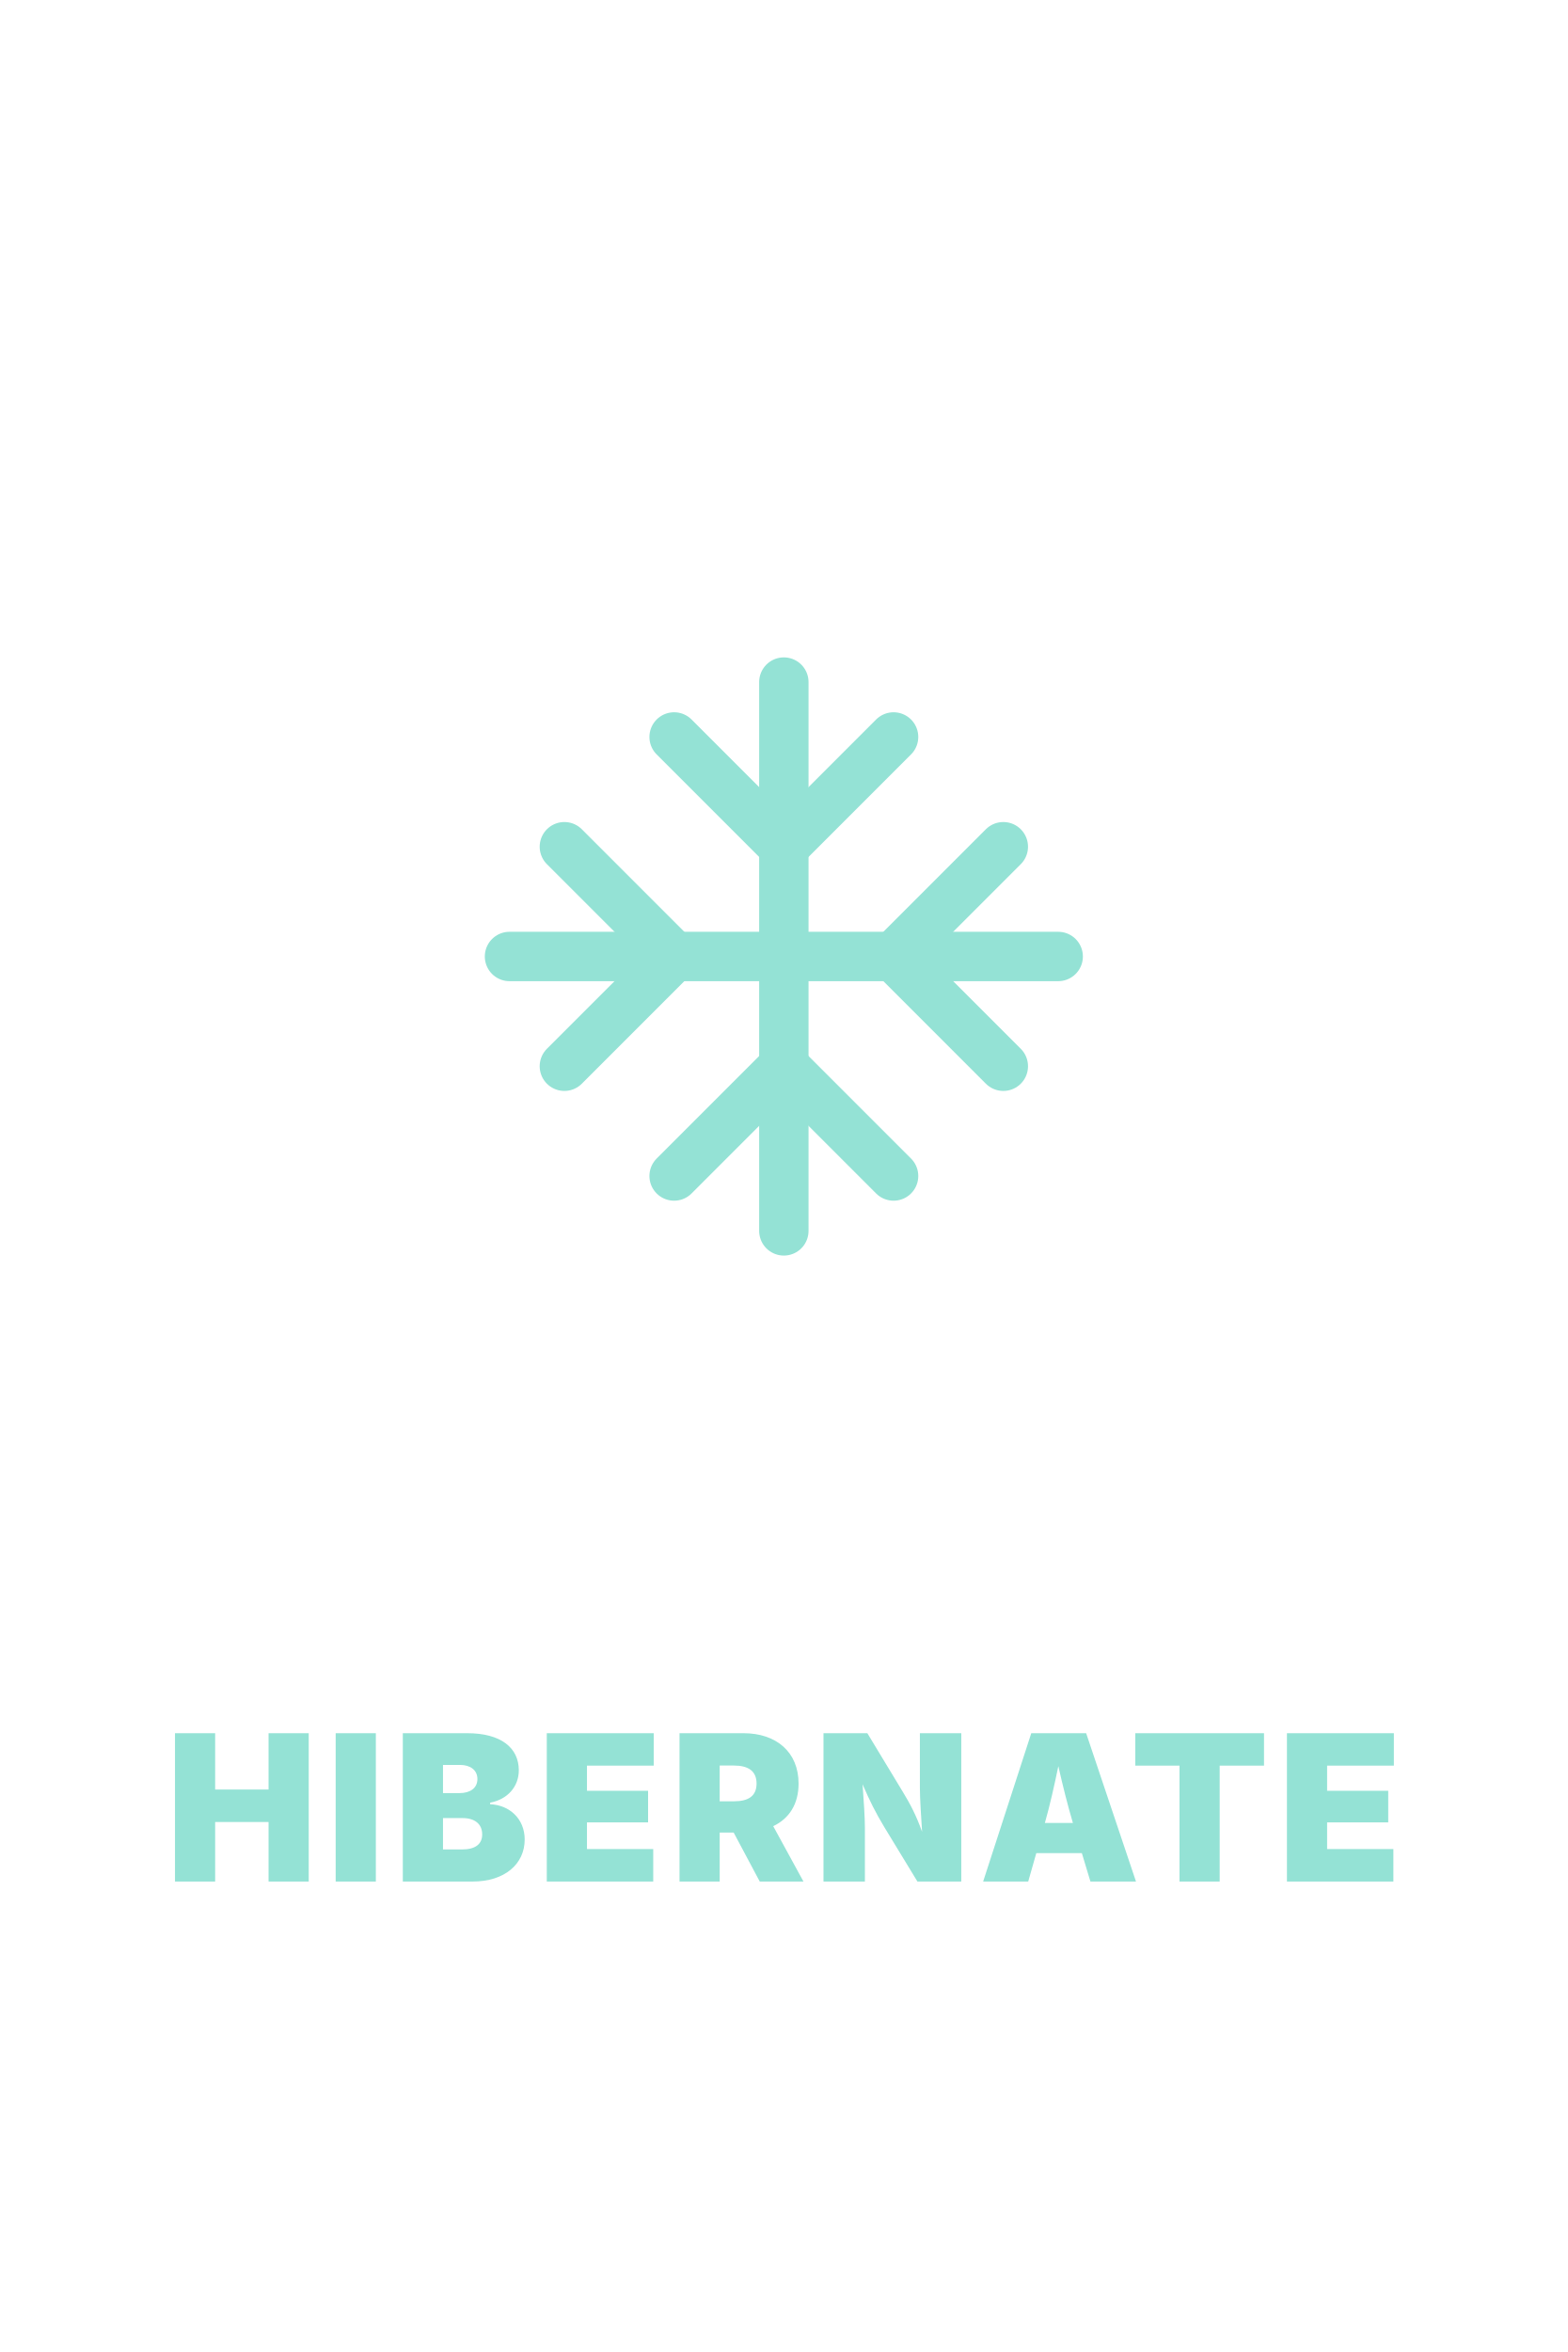
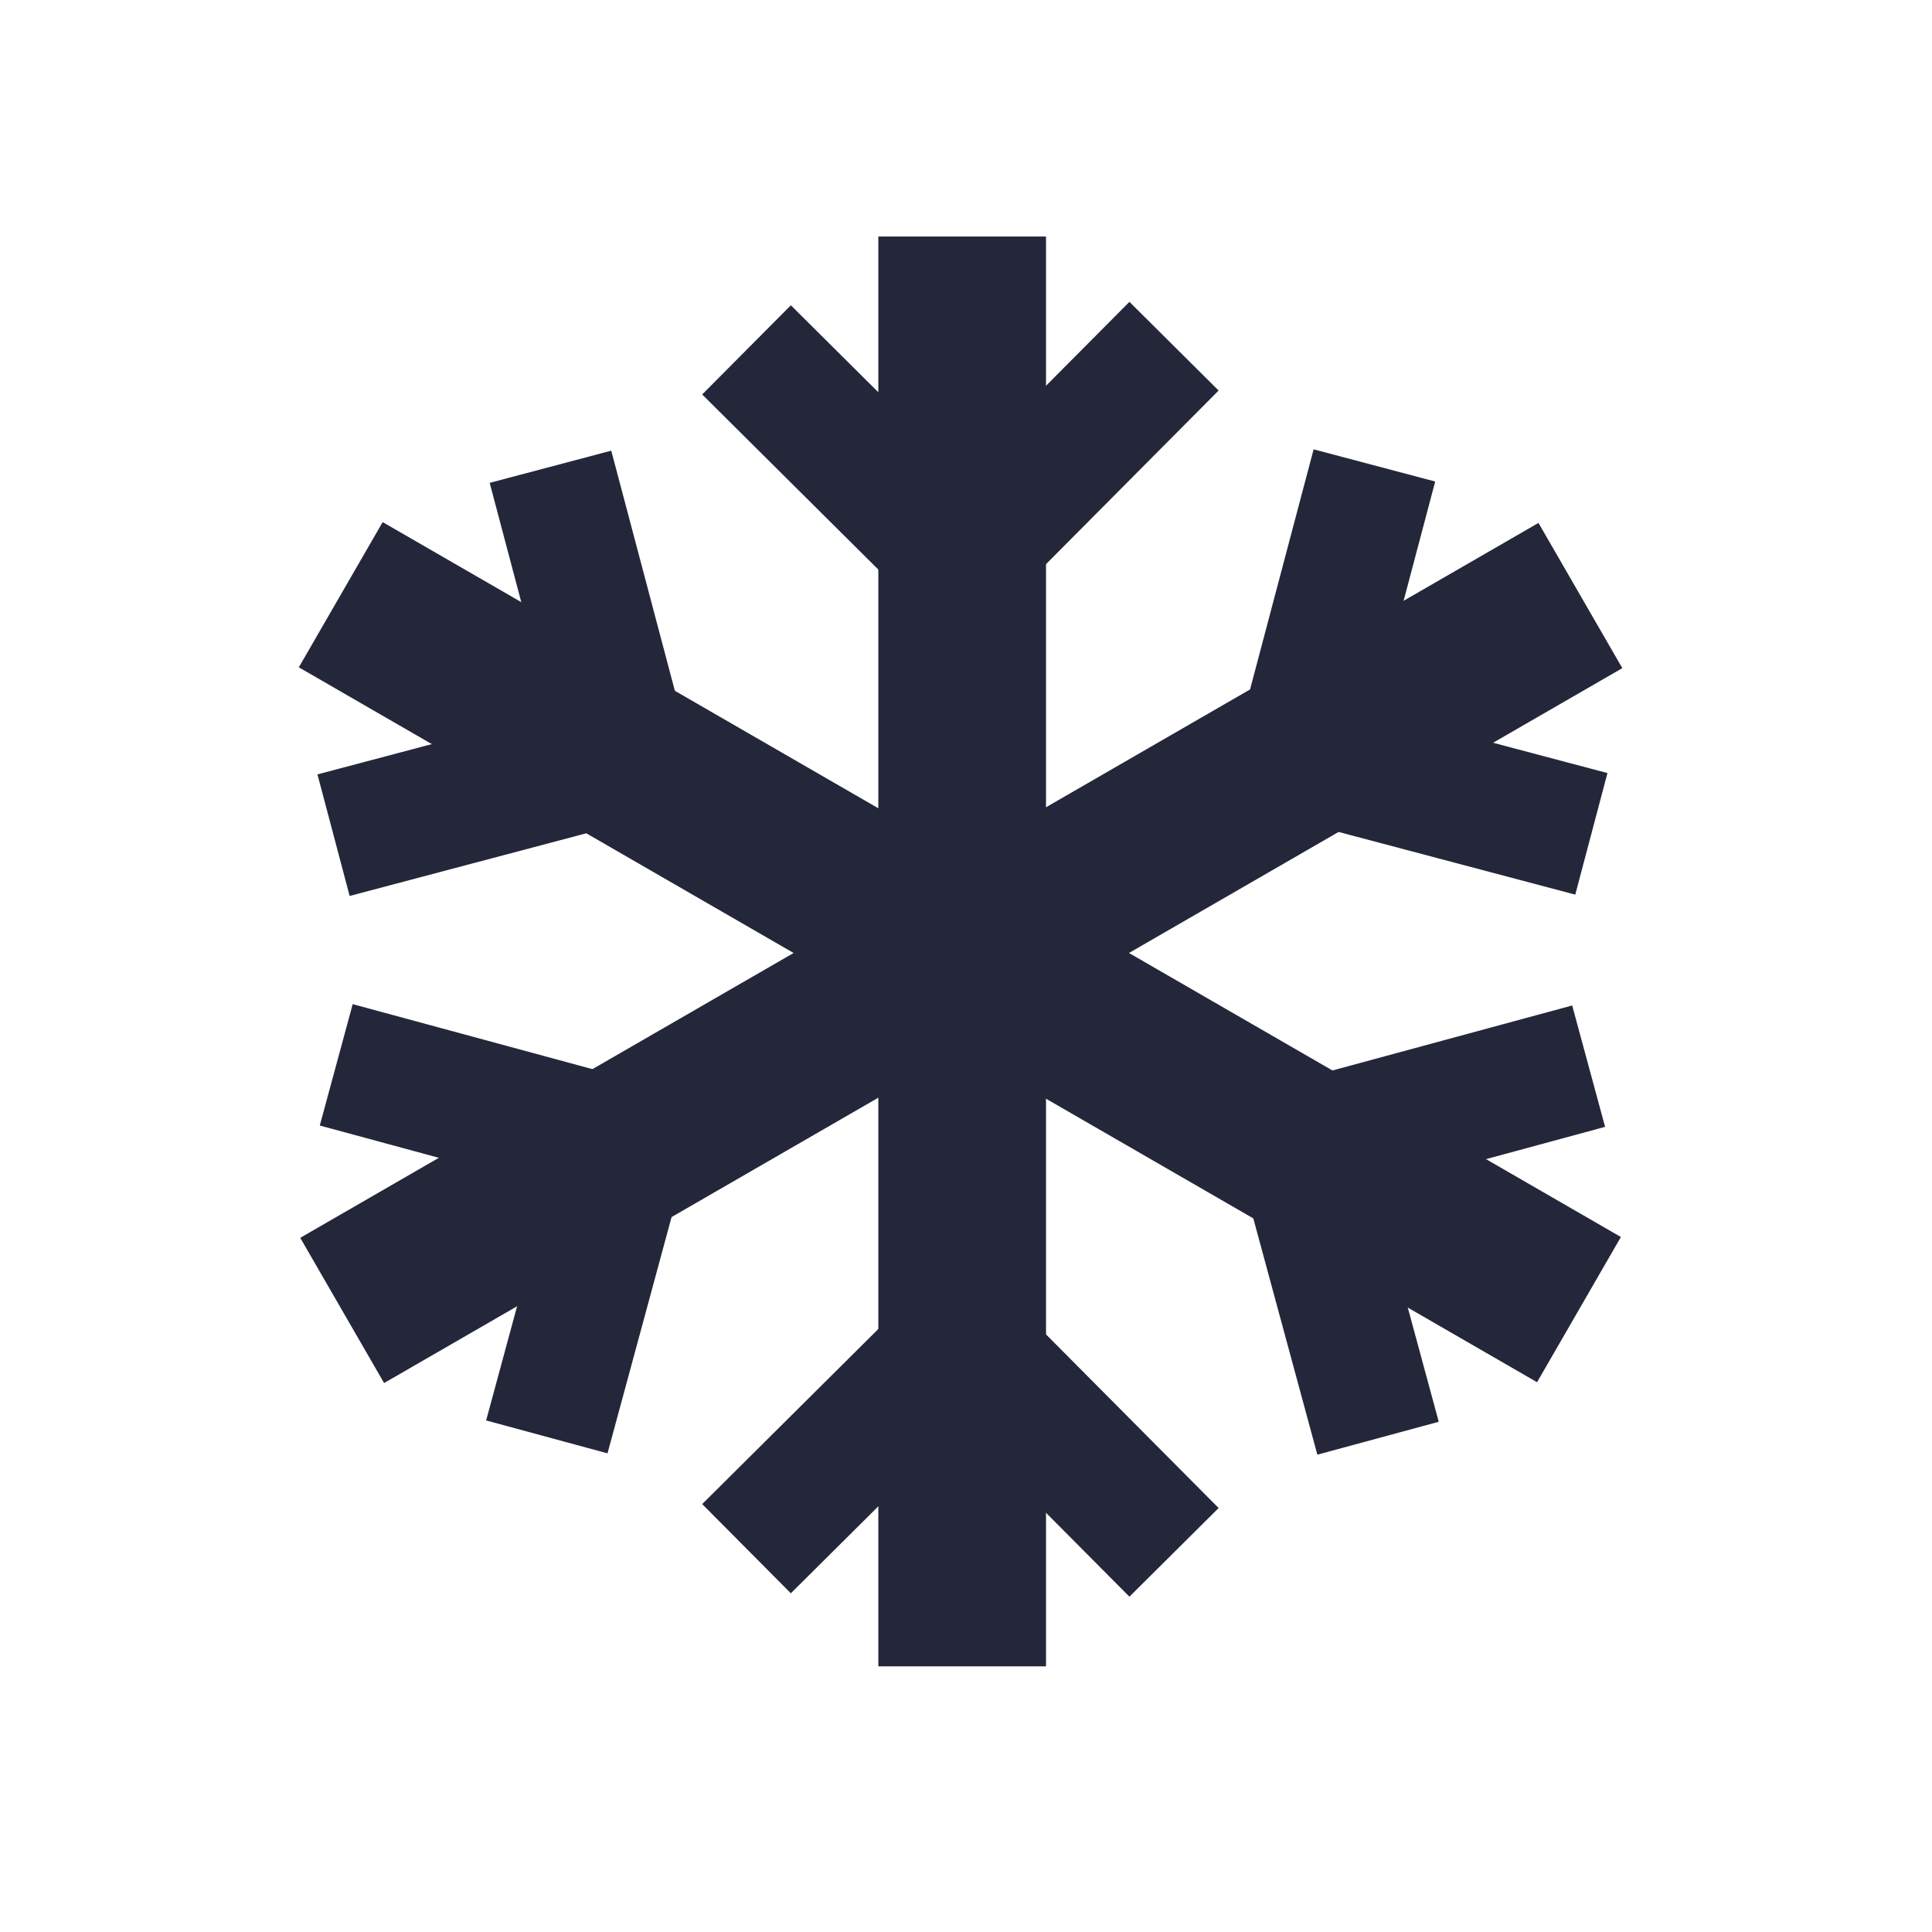
- <svg xmlns="http://www.w3.org/2000/svg" viewBox="0 0 200 300" width="100%" height="100%">
-   <g transform="translate(58, 80) scale(3.5)" fill="none" stroke="#94e2d5" stroke-width="1.8" stroke-linecap="round" stroke-linejoin="round">
-     <line x1="2" y1="12" x2="22" y2="12" />
-     <line x1="12" y1="2" x2="12" y2="22" />
-     <path d="m20 16-4-4 4-4" />
-     <path d="m4 8 4 4-4 4" />
-     <path d="m16 4-4 4-4-4" />
-     <path d="m8 20 4-4 4 4" />
+ <svg xmlns="http://www.w3.org/2000/svg" width="60.973mm" height="60.973mm" viewBox="0 0 60.973 60.973" version="1.1" id="svg8">
+   <defs id="defs2" />
+   <g id="layer2" transform="translate(-188.5613,-109.7401)">
+     <g id="g5679" transform="translate(0.7239822,-2.325195)" style="stroke:#24273a;stroke-opacity:1">
+       <path style="fill:none;stroke:#24273a;stroke-width:5.292;stroke-linecap:butt;stroke-linejoin:miter;stroke-dasharray:none;stroke-opacity:1" d="m 218.203,119.53 v 45.124" id="path3332" />
+       <path style="fill:none;stroke:#24273a;stroke-width:3.969;stroke-linecap:butt;stroke-linejoin:miter;stroke-dasharray:none;stroke-opacity:1" d="m 211.397,160.941 6.728,-6.688 6.764,6.804" id="path4135" />
+       <path style="fill:none;stroke:#24273a;stroke-width:3.969;stroke-linecap:butt;stroke-linejoin:miter;stroke-dasharray:none;stroke-opacity:1" d="m 211.397,123.107 6.728,6.688 6.764,-6.804" id="path4137" />
+       <path style="fill:none;stroke:#24273a;stroke-width:5.292;stroke-linecap:butt;stroke-linejoin:miter;stroke-dasharray:none;stroke-opacity:1" d="m 237.714,130.86 -39.078,22.562" id="path5628" />
+       <path style="fill:none;stroke:#24273a;stroke-width:3.969;stroke-linecap:butt;stroke-linejoin:miter;stroke-dasharray:none;stroke-opacity:1" d="m 198.449,145.671 9.156,2.482 -2.51,9.26" id="path5630" />
+       <path style="fill:none;stroke:#24273a;stroke-width:3.969;stroke-linecap:butt;stroke-linejoin:miter;stroke-dasharray:none;stroke-opacity:1" d="m 231.213,126.754 -2.428,9.171 9.275,2.456" id="path5632" />
+       <path style="fill:none;stroke:#24273a;stroke-width:5.292;stroke-linecap:butt;stroke-linejoin:miter;stroke-dasharray:none;stroke-opacity:1" d="M 237.669,153.396 198.591,130.834" id="path5636" />
+       <path style="fill:none;stroke:#24273a;stroke-width:3.969;stroke-linecap:butt;stroke-linejoin:miter;stroke-dasharray:none;stroke-opacity:1" d="m 205.21,126.796 2.429,9.171 -9.275,2.456" id="path5638" />
+       <path style="fill:none;stroke:#24273a;stroke-width:3.969;stroke-linecap:butt;stroke-linejoin:miter;stroke-dasharray:none;stroke-opacity:1" d="m 237.974,145.713 -9.156,2.482 2.51,9.26" id="path5640" />
+     </g>
+     <rect style="fill:none;fill-opacity:1;stroke:none;stroke-width:0.265;stroke-linecap:butt;stroke-linejoin:bevel;stroke-dasharray:none;stroke-dashoffset:0;stroke-opacity:1;stop-color:#000000" id="rect7151" width="60.973" height="60.973" x="188.561" y="109.74" />
  </g>
-   <text x="100" y="230" font-family="'JetBrainsMono Nerd Font', 'Inter', sans-serif" font-weight="900" font-size="26" fill="#94e2d5" text-anchor="middle" dominant-baseline="middle" letter-spacing="1">
-         HIBERNATE
-     </text>
</svg>
